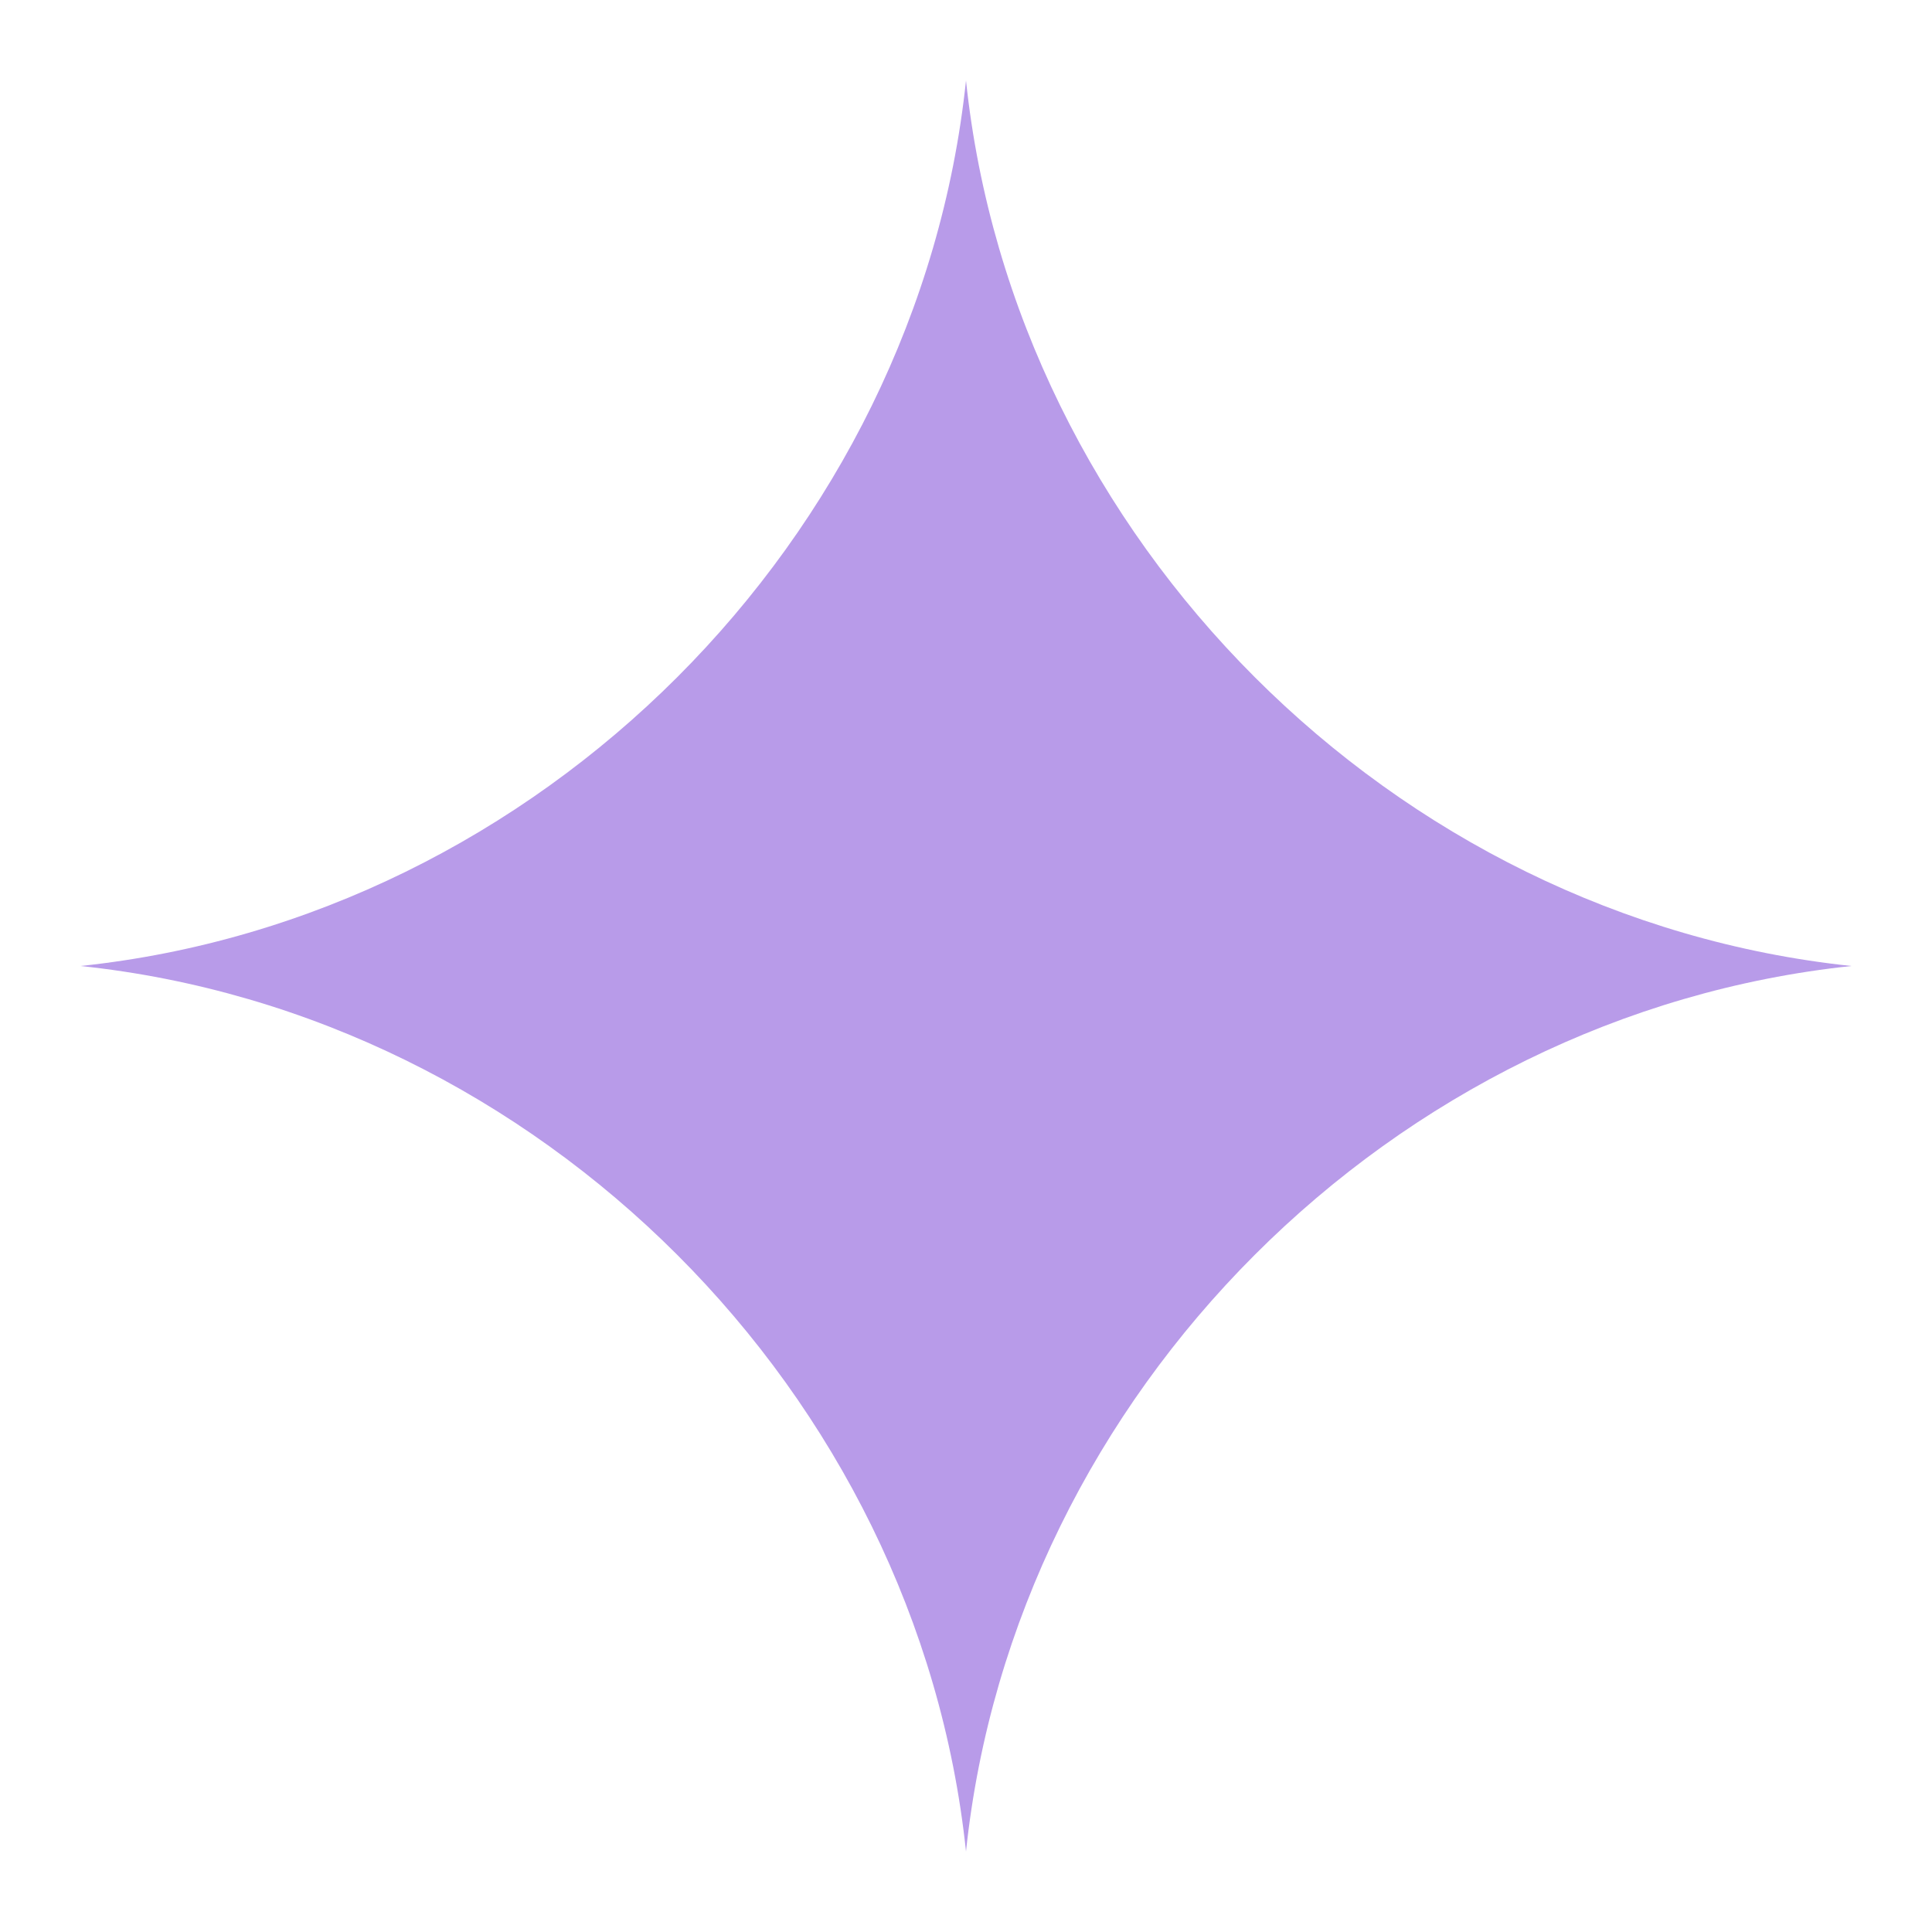
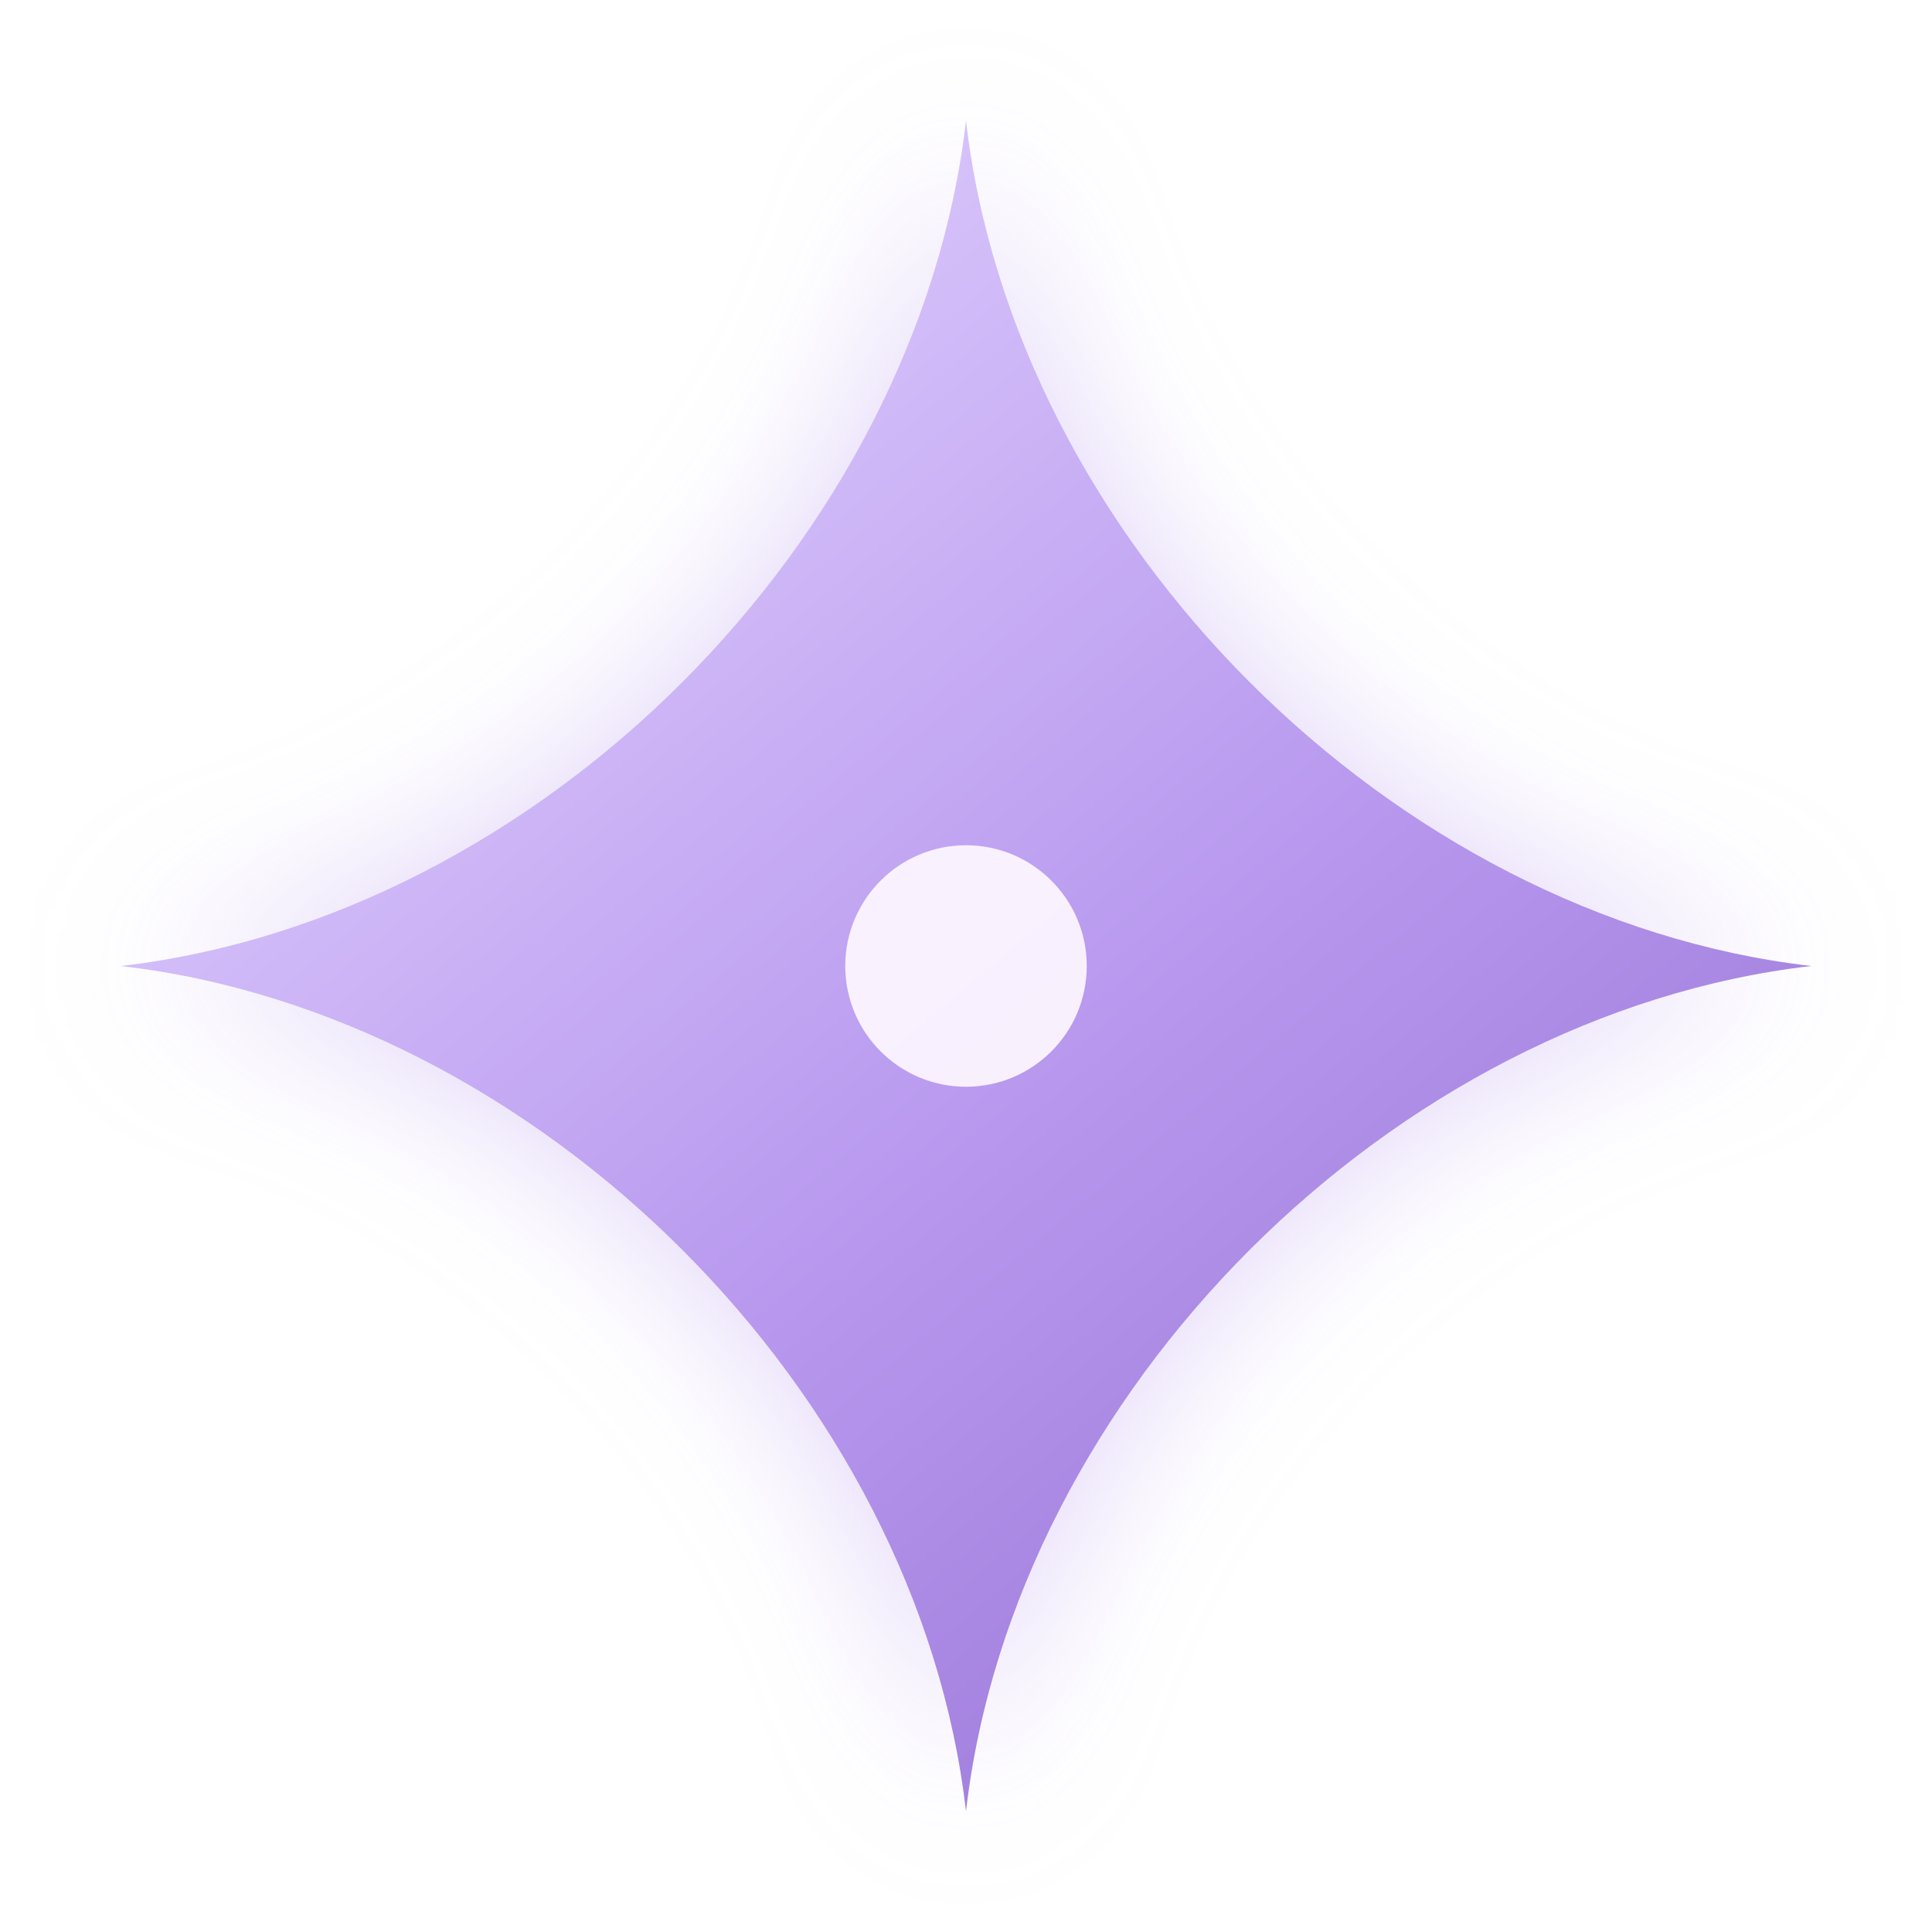
- <svg xmlns="http://www.w3.org/2000/svg" viewBox="0 0 48 48" aria-hidden="true">
-   <path d="M24 2 C25.2 13.4 34.6 22.8 46 24 C34.6 25.2 25.2 34.6 24 46 C22.8 34.6 13.4 25.2 2 24 C13.4 22.8 22.8 13.4 24 2 Z" fill="#b89be9" />
+ <svg xmlns="http://www.w3.org/2000/svg" viewBox="0 0 48 48" fill="none" aria-hidden="true">
+   <defs>
+     <linearGradient id="sparkleFill" x1="8" y1="5" x2="40" y2="43" gradientUnits="userSpaceOnUse">
+       <stop stop-color="#E4D5FF" />
+       <stop offset="0.55" stop-color="#B99AEF" />
+       <stop offset="1" stop-color="#9672D5" />
+     </linearGradient>
+     <filter id="sparkleGlow" x="-50%" y="-50%" width="200%" height="200%">
+       <feGaussianBlur stdDeviation="2" />
+     </filter>
+   </defs>
+   <path d="M24 3 C25.2 13.4 34.6 22.8 45 24 C34.6 25.2 25.2 34.6 24 45 C22.8 34.6 13.4 25.2 3 24 C13.4 22.8 22.8 13.4 24 3 Z" fill="#B99AEF" opacity=".45" filter="url(#sparkleGlow)" />
+   <path d="M24 3 C25.2 13.4 34.6 22.8 45 24 C34.6 25.2 25.2 34.6 24 45 C22.8 34.6 13.4 25.2 3 24 C13.4 22.8 22.8 13.4 24 3 Z" fill="url(#sparkleFill)" />
+   <circle cx="24" cy="24" r="3" fill="#FFF9FF" opacity=".9" />
</svg>
